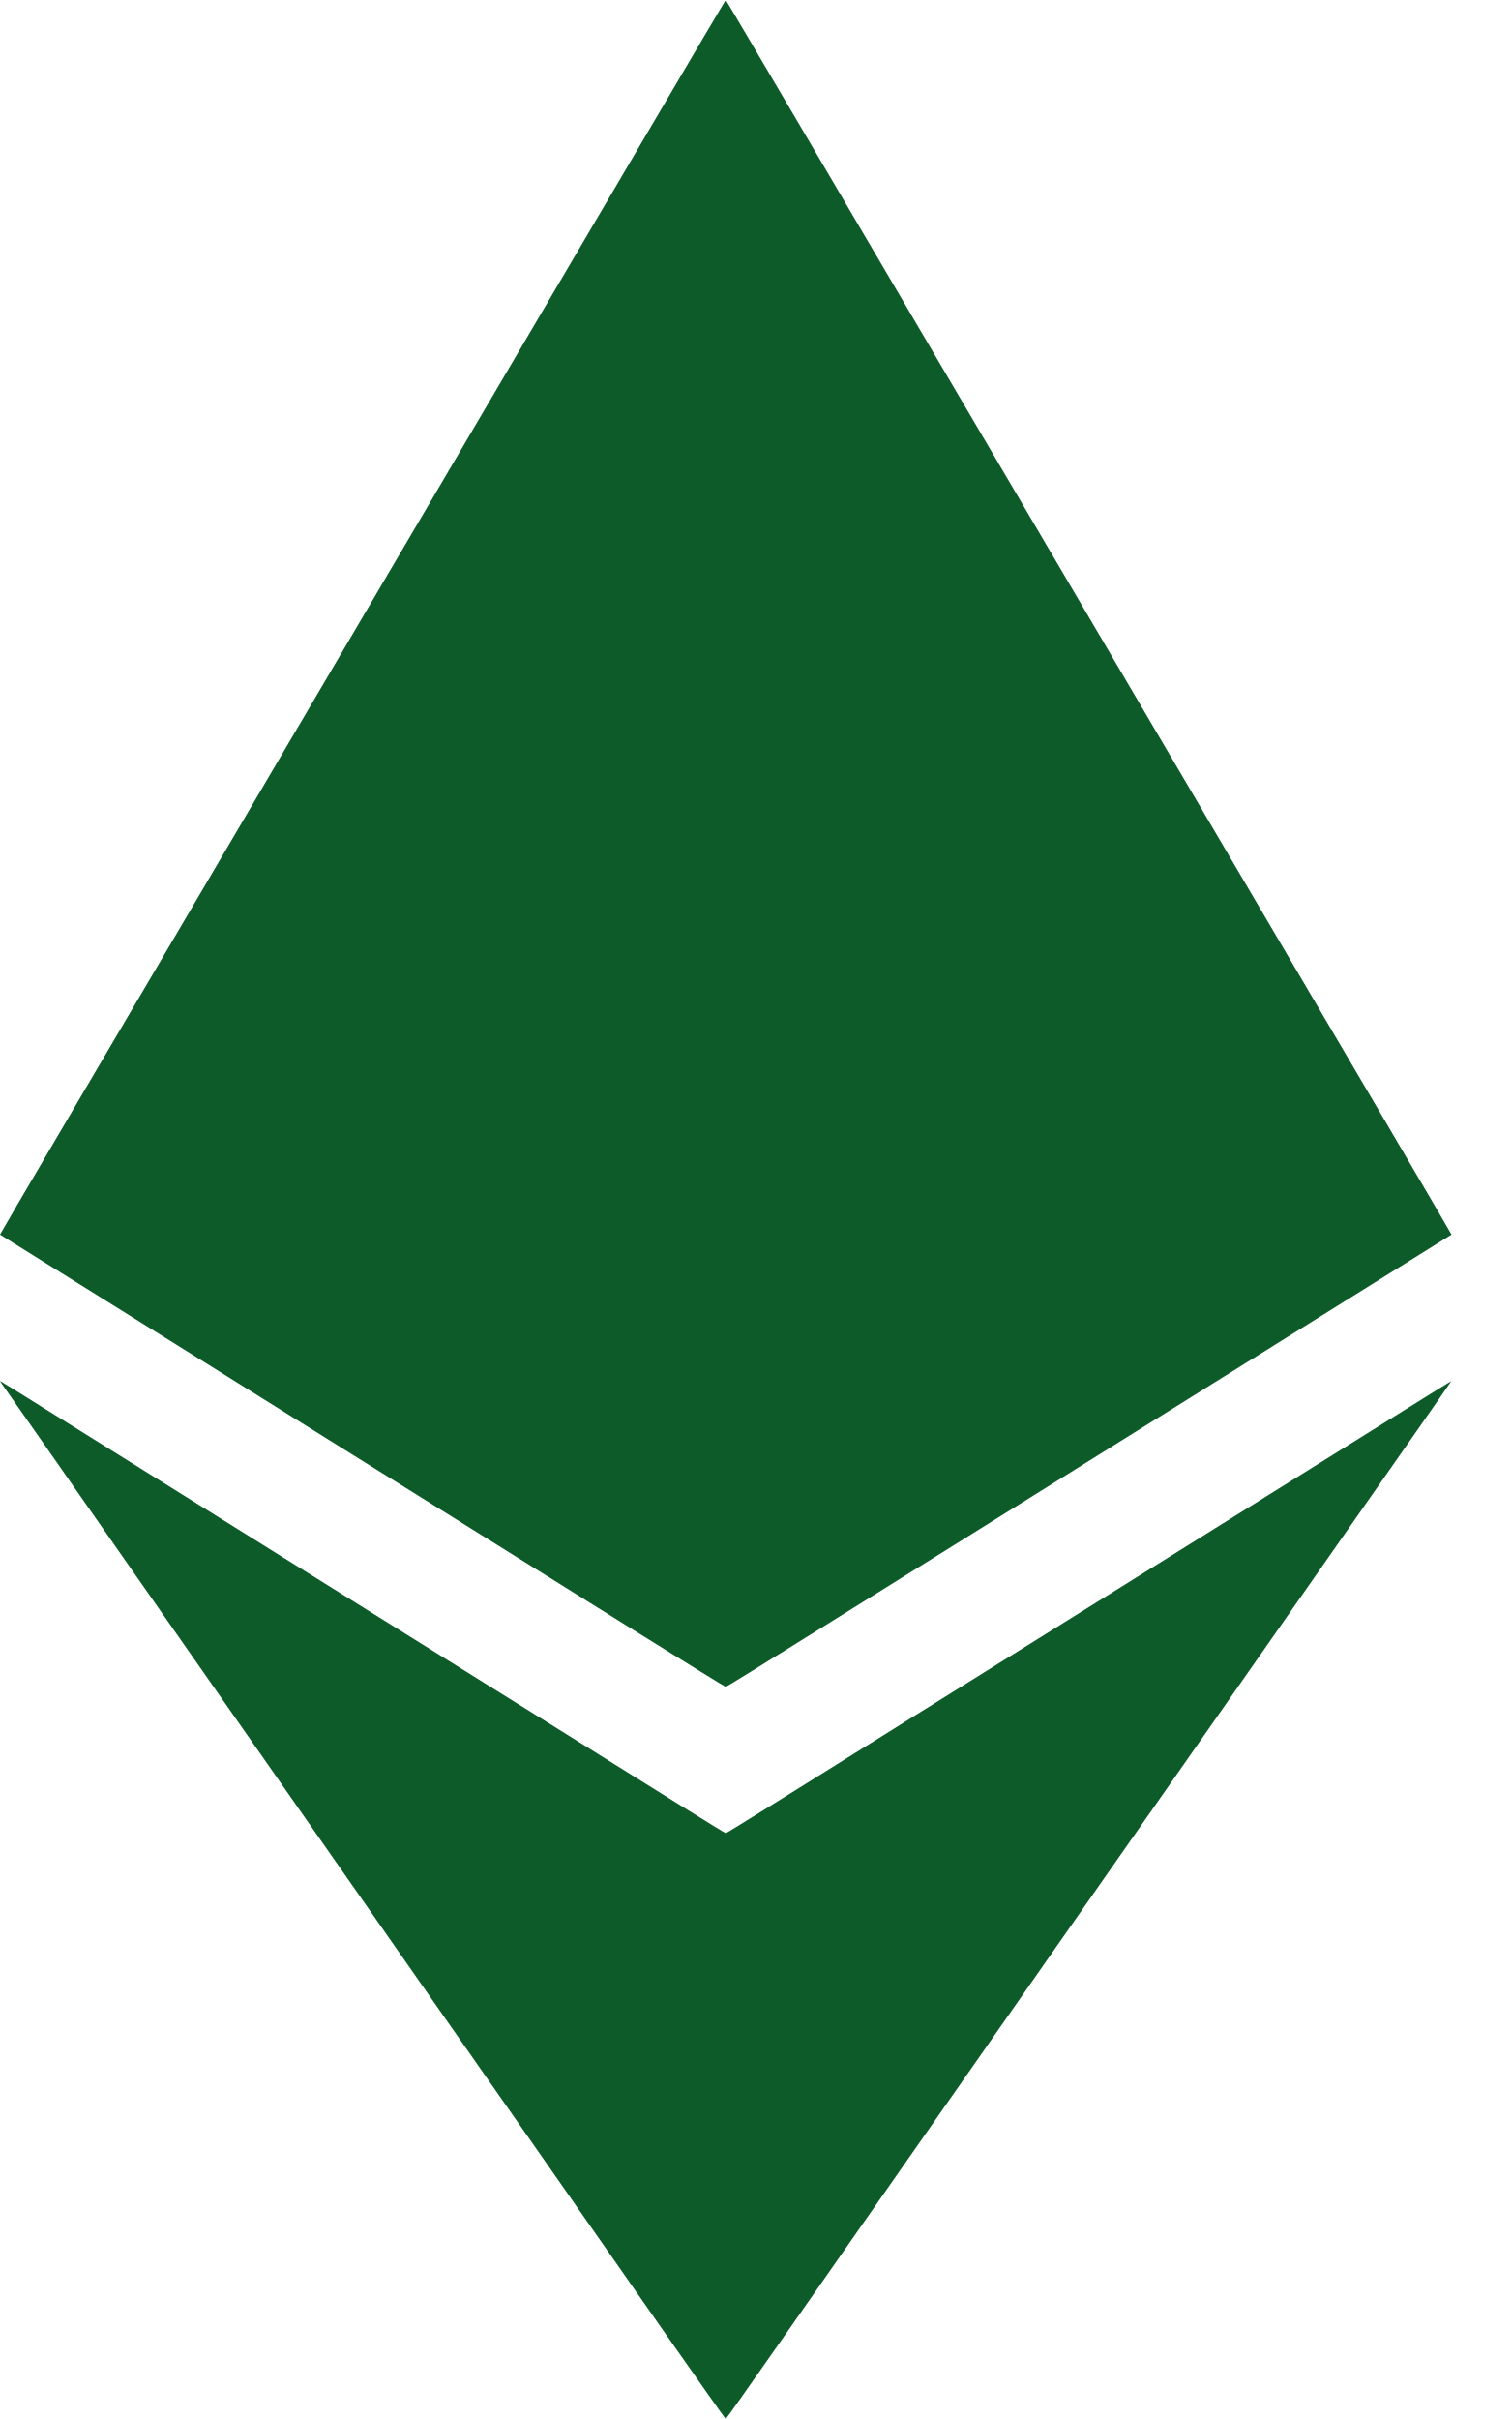
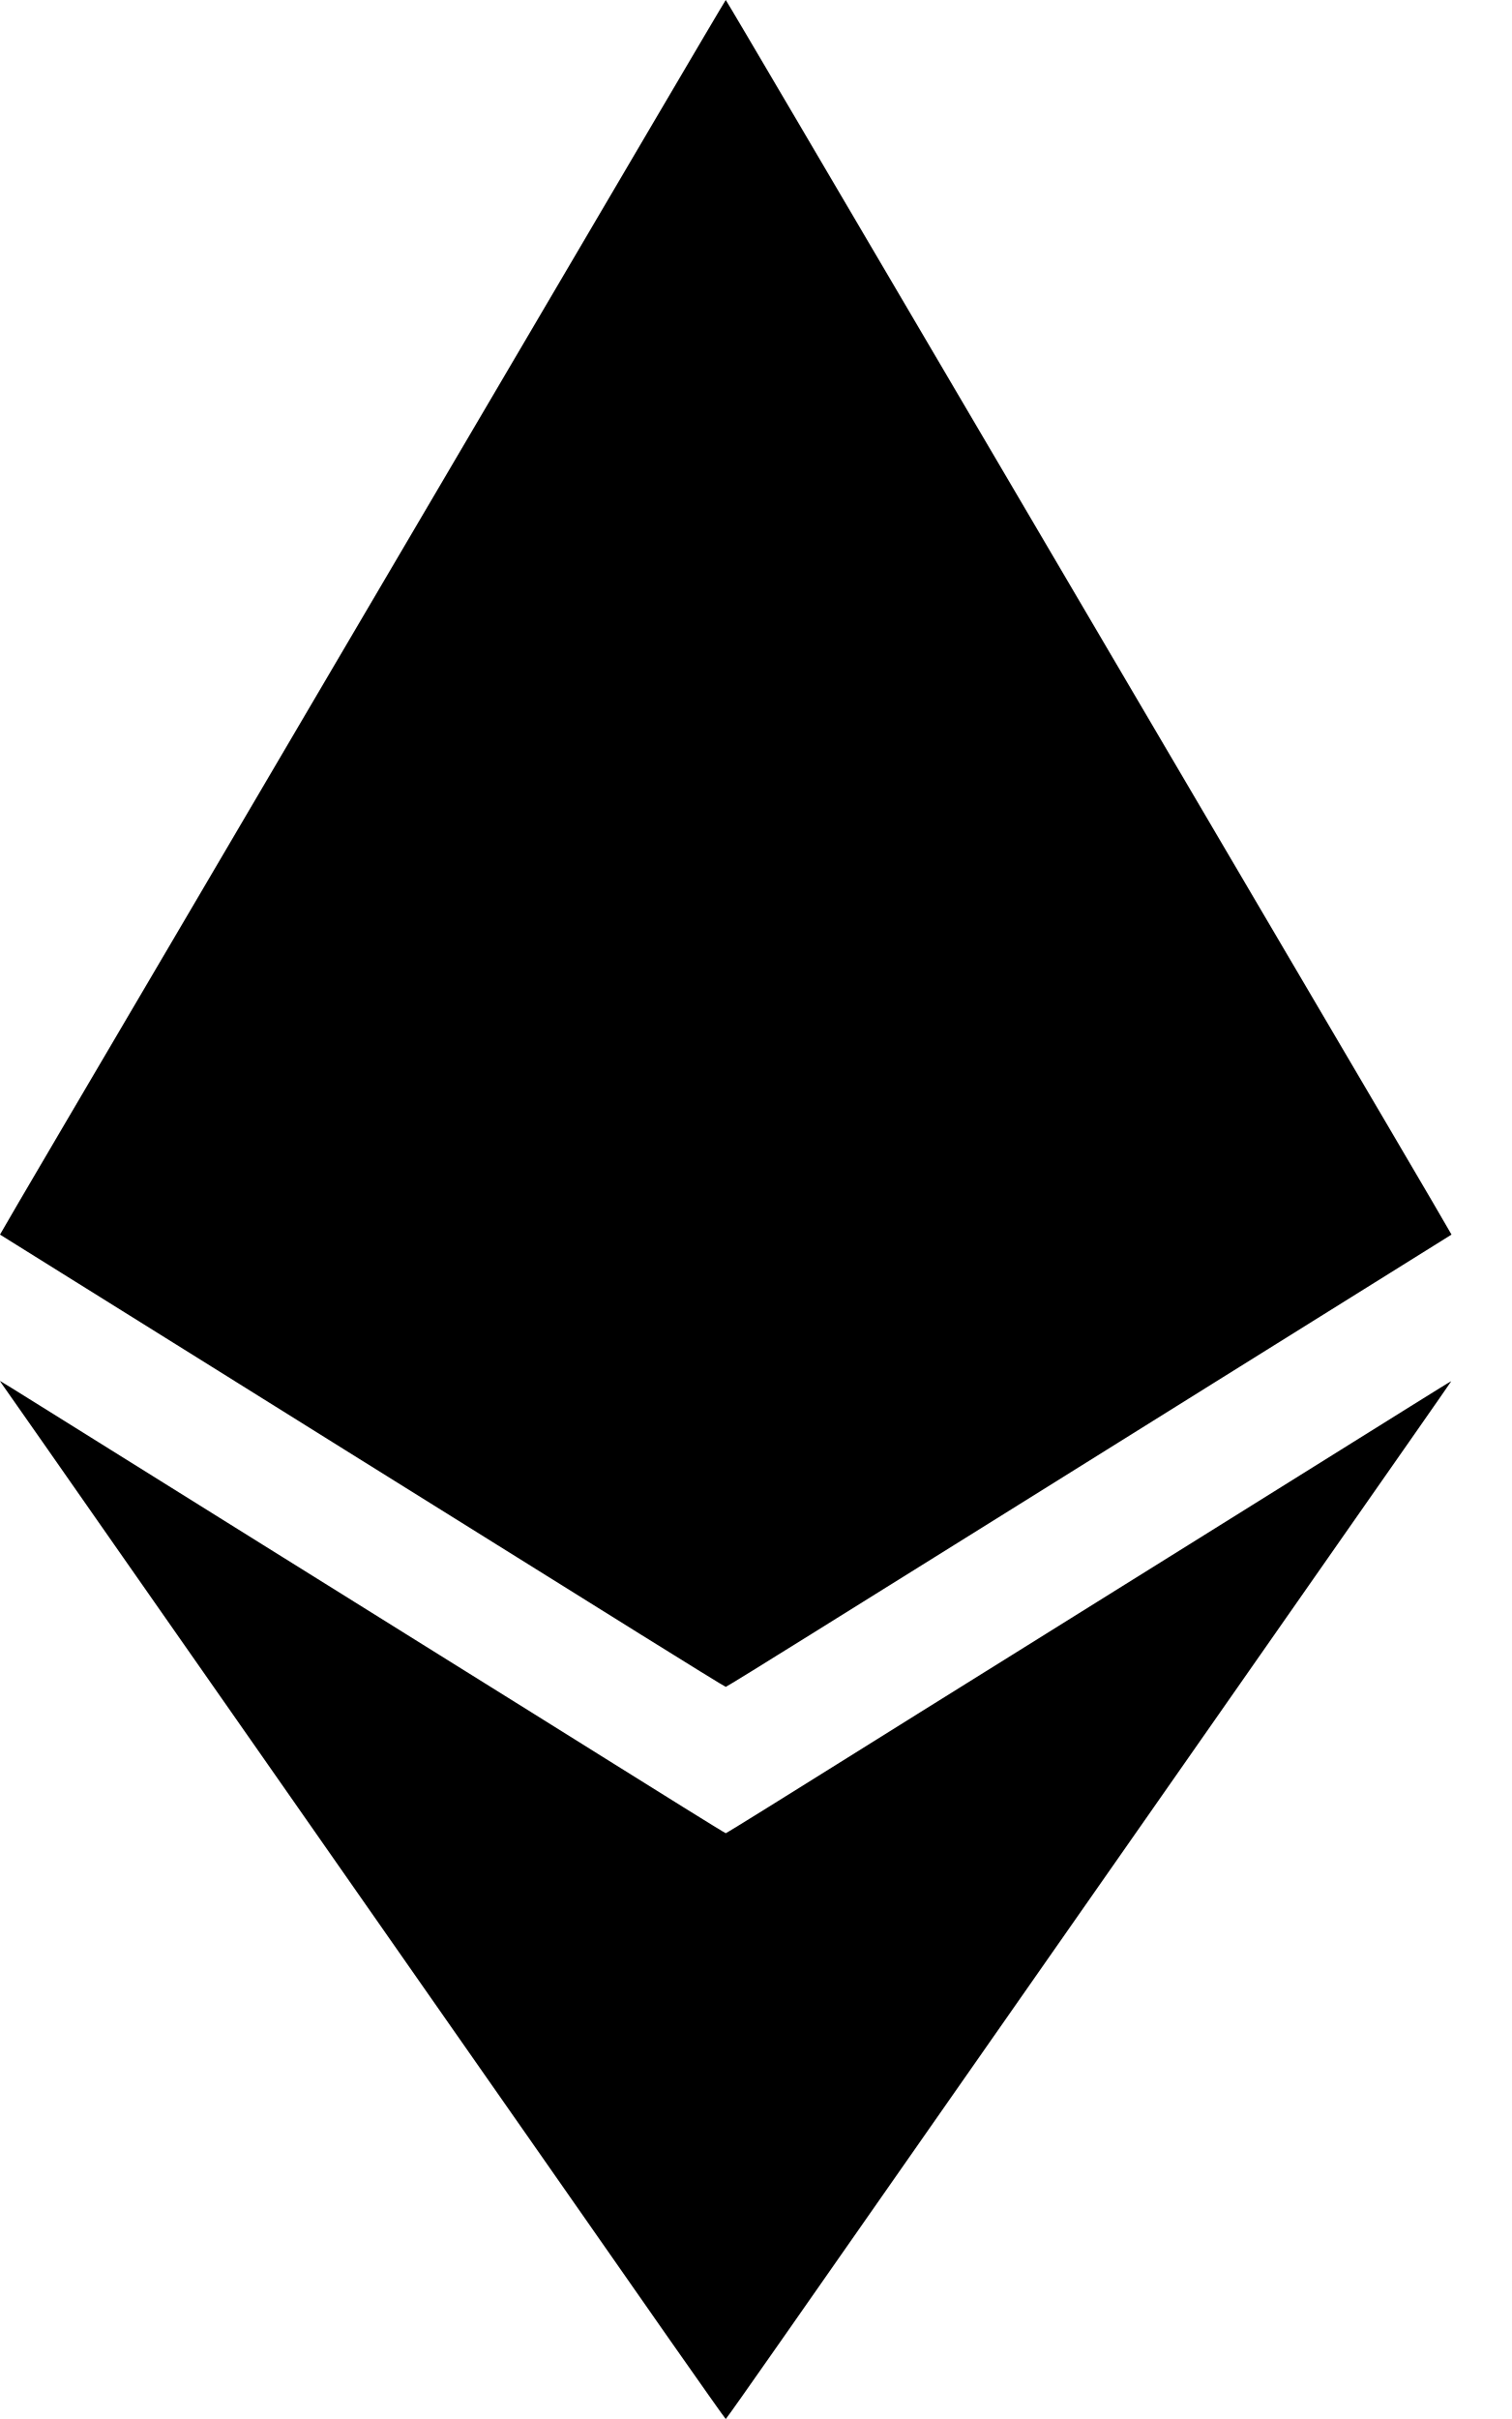
<svg xmlns="http://www.w3.org/2000/svg" width="20" height="32" viewBox="0 0 20 32" fill="none">
-   <path fill-rule="evenodd" clip-rule="evenodd" d="M8.641 1.628C8.114 2.524 7.378 3.776 7.004 4.412C6.63 5.047 6.089 5.968 5.801 6.458C5.513 6.948 4.813 8.138 4.245 9.104C3.677 10.07 2.881 11.425 2.475 12.116C2.069 12.806 1.345 14.037 0.867 14.85C0.388 15.664 -0.002 16.331 6.28184e-06 16.332C0.002 16.334 0.368 16.562 0.814 16.84C1.259 17.118 2.158 17.678 2.81 18.085C3.462 18.492 4.252 18.985 4.565 19.181C4.879 19.376 5.401 19.702 5.726 19.905C6.051 20.107 6.55 20.419 6.837 20.598C7.123 20.776 7.859 21.235 8.472 21.618C9.086 22.001 9.595 22.315 9.603 22.315C9.611 22.315 10.12 22.001 10.733 21.618C11.347 21.235 12.083 20.776 12.369 20.598C12.655 20.419 13.155 20.107 13.48 19.905C13.804 19.702 14.327 19.376 14.64 19.181C14.954 18.985 15.744 18.492 16.396 18.085C17.048 17.678 17.946 17.118 18.392 16.84C18.838 16.562 19.204 16.334 19.206 16.332C19.208 16.331 18.818 15.664 18.339 14.85C17.861 14.037 17.137 12.806 16.731 12.116C16.325 11.425 15.528 10.07 14.96 9.104C14.393 8.138 13.692 6.948 13.405 6.458C13.117 5.968 12.575 5.047 12.202 4.412C11.828 3.776 11.091 2.524 10.565 1.628C10.039 0.733 9.606 0 9.603 0C9.6 0 9.167 0.733 8.641 1.628ZM0.031 18.316C0.05 18.342 0.292 18.688 0.569 19.084C0.845 19.48 1.269 20.086 1.509 20.43C1.749 20.773 2.614 22.012 3.432 23.181C4.249 24.35 5.21 25.726 5.567 26.237C5.925 26.749 6.647 27.782 7.172 28.533C7.697 29.285 8.457 30.372 8.86 30.95C9.264 31.527 9.598 32 9.603 32C9.608 32 9.942 31.527 10.345 30.95C10.749 30.372 11.509 29.285 12.034 28.533C12.559 27.782 13.41 26.564 13.925 25.827C14.44 25.09 15.433 23.669 16.131 22.671C17.54 20.654 17.856 20.202 18.655 19.059C18.957 18.627 19.204 18.272 19.203 18.271C19.201 18.269 18.96 18.418 18.666 18.602C18.056 18.983 16.809 19.761 15.841 20.365C15.478 20.591 14.879 20.965 14.51 21.195C14.142 21.425 13.633 21.742 13.38 21.9C13.127 22.058 12.582 22.398 12.169 22.655C11.756 22.913 11.266 23.219 11.079 23.336C10.892 23.453 10.485 23.706 10.175 23.9C9.865 24.093 9.608 24.251 9.603 24.251C9.598 24.251 9.341 24.093 9.031 23.9C8.721 23.706 8.314 23.453 8.127 23.336C7.94 23.219 7.449 22.913 7.037 22.655C6.624 22.398 6.079 22.058 5.826 21.9C5.573 21.742 5.064 21.425 4.696 21.195C4.327 20.965 3.728 20.591 3.365 20.365C2.397 19.761 1.15 18.983 0.54 18.602C0.246 18.418 0.004 18.268 0.001 18.268C-0.001 18.268 0.012 18.29 0.031 18.316Z" fill="#0C5B29" />
+   <path fill-rule="evenodd" clip-rule="evenodd" d="M8.641 1.628C8.114 2.524 7.378 3.776 7.004 4.412C6.63 5.047 6.089 5.968 5.801 6.458C5.513 6.948 4.813 8.138 4.245 9.104C3.677 10.07 2.881 11.425 2.475 12.116C2.069 12.806 1.345 14.037 0.867 14.85C0.388 15.664 -0.002 16.331 6.28184e-06 16.332C0.002 16.334 0.368 16.562 0.814 16.84C1.259 17.118 2.158 17.678 2.81 18.085C3.462 18.492 4.252 18.985 4.565 19.181C4.879 19.376 5.401 19.702 5.726 19.905C6.051 20.107 6.55 20.419 6.837 20.598C7.123 20.776 7.859 21.235 8.472 21.618C9.086 22.001 9.595 22.315 9.603 22.315C9.611 22.315 10.12 22.001 10.733 21.618C11.347 21.235 12.083 20.776 12.369 20.598C12.655 20.419 13.155 20.107 13.48 19.905C13.804 19.702 14.327 19.376 14.64 19.181C14.954 18.985 15.744 18.492 16.396 18.085C17.048 17.678 17.946 17.118 18.392 16.84C18.838 16.562 19.204 16.334 19.206 16.332C19.208 16.331 18.818 15.664 18.339 14.85C17.861 14.037 17.137 12.806 16.731 12.116C16.325 11.425 15.528 10.07 14.96 9.104C14.393 8.138 13.692 6.948 13.405 6.458C13.117 5.968 12.575 5.047 12.202 4.412C11.828 3.776 11.091 2.524 10.565 1.628C10.039 0.733 9.606 0 9.603 0C9.6 0 9.167 0.733 8.641 1.628ZM0.031 18.316C0.05 18.342 0.292 18.688 0.569 19.084C0.845 19.48 1.269 20.086 1.509 20.43C1.749 20.773 2.614 22.012 3.432 23.181C4.249 24.35 5.21 25.726 5.567 26.237C5.925 26.749 6.647 27.782 7.172 28.533C7.697 29.285 8.457 30.372 8.86 30.95C9.264 31.527 9.598 32 9.603 32C9.608 32 9.942 31.527 10.345 30.95C10.749 30.372 11.509 29.285 12.034 28.533C12.559 27.782 13.41 26.564 13.925 25.827C14.44 25.09 15.433 23.669 16.131 22.671C17.54 20.654 17.856 20.202 18.655 19.059C18.957 18.627 19.204 18.272 19.203 18.271C19.201 18.269 18.96 18.418 18.666 18.602C18.056 18.983 16.809 19.761 15.841 20.365C15.478 20.591 14.879 20.965 14.51 21.195C14.142 21.425 13.633 21.742 13.38 21.9C13.127 22.058 12.582 22.398 12.169 22.655C11.756 22.913 11.266 23.219 11.079 23.336C10.892 23.453 10.485 23.706 10.175 23.9C9.865 24.093 9.608 24.251 9.603 24.251C9.598 24.251 9.341 24.093 9.031 23.9C8.721 23.706 8.314 23.453 8.127 23.336C7.94 23.219 7.449 22.913 7.037 22.655C6.624 22.398 6.079 22.058 5.826 21.9C5.573 21.742 5.064 21.425 4.696 21.195C4.327 20.965 3.728 20.591 3.365 20.365C2.397 19.761 1.15 18.983 0.54 18.602C0.246 18.418 0.004 18.268 0.001 18.268C-0.001 18.268 0.012 18.29 0.031 18.316Z" fill="#000000" />
</svg>
